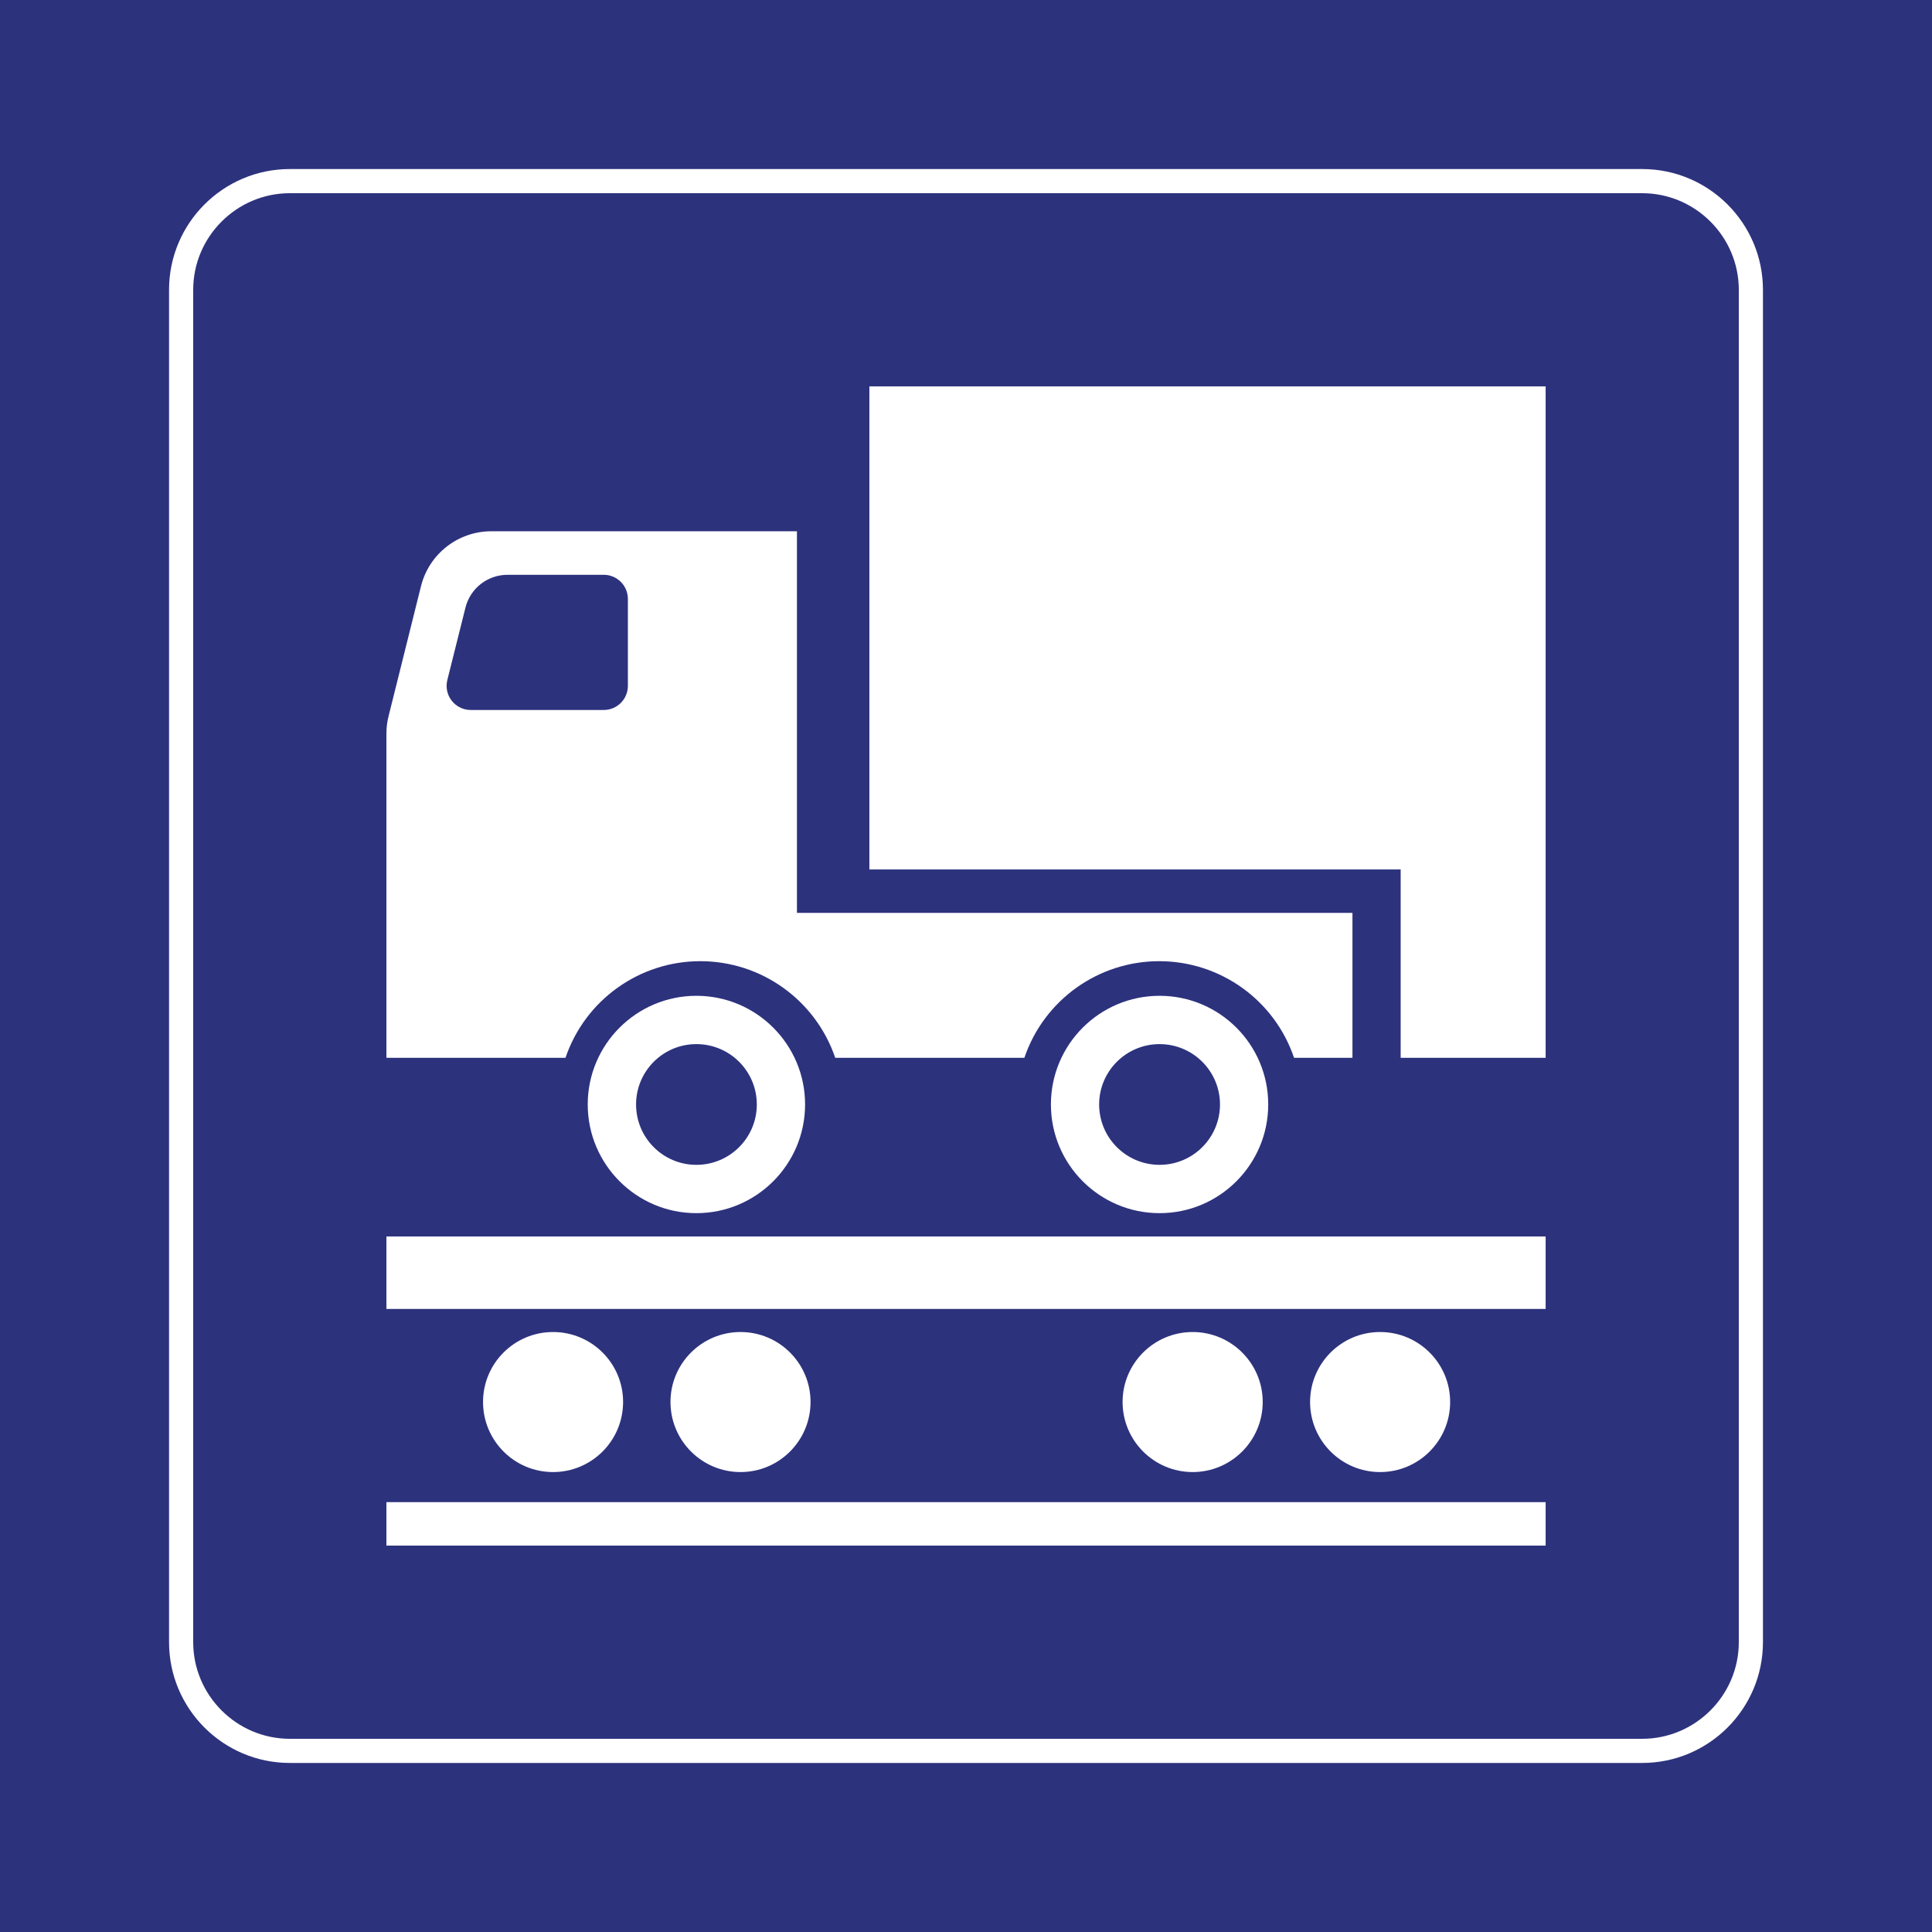
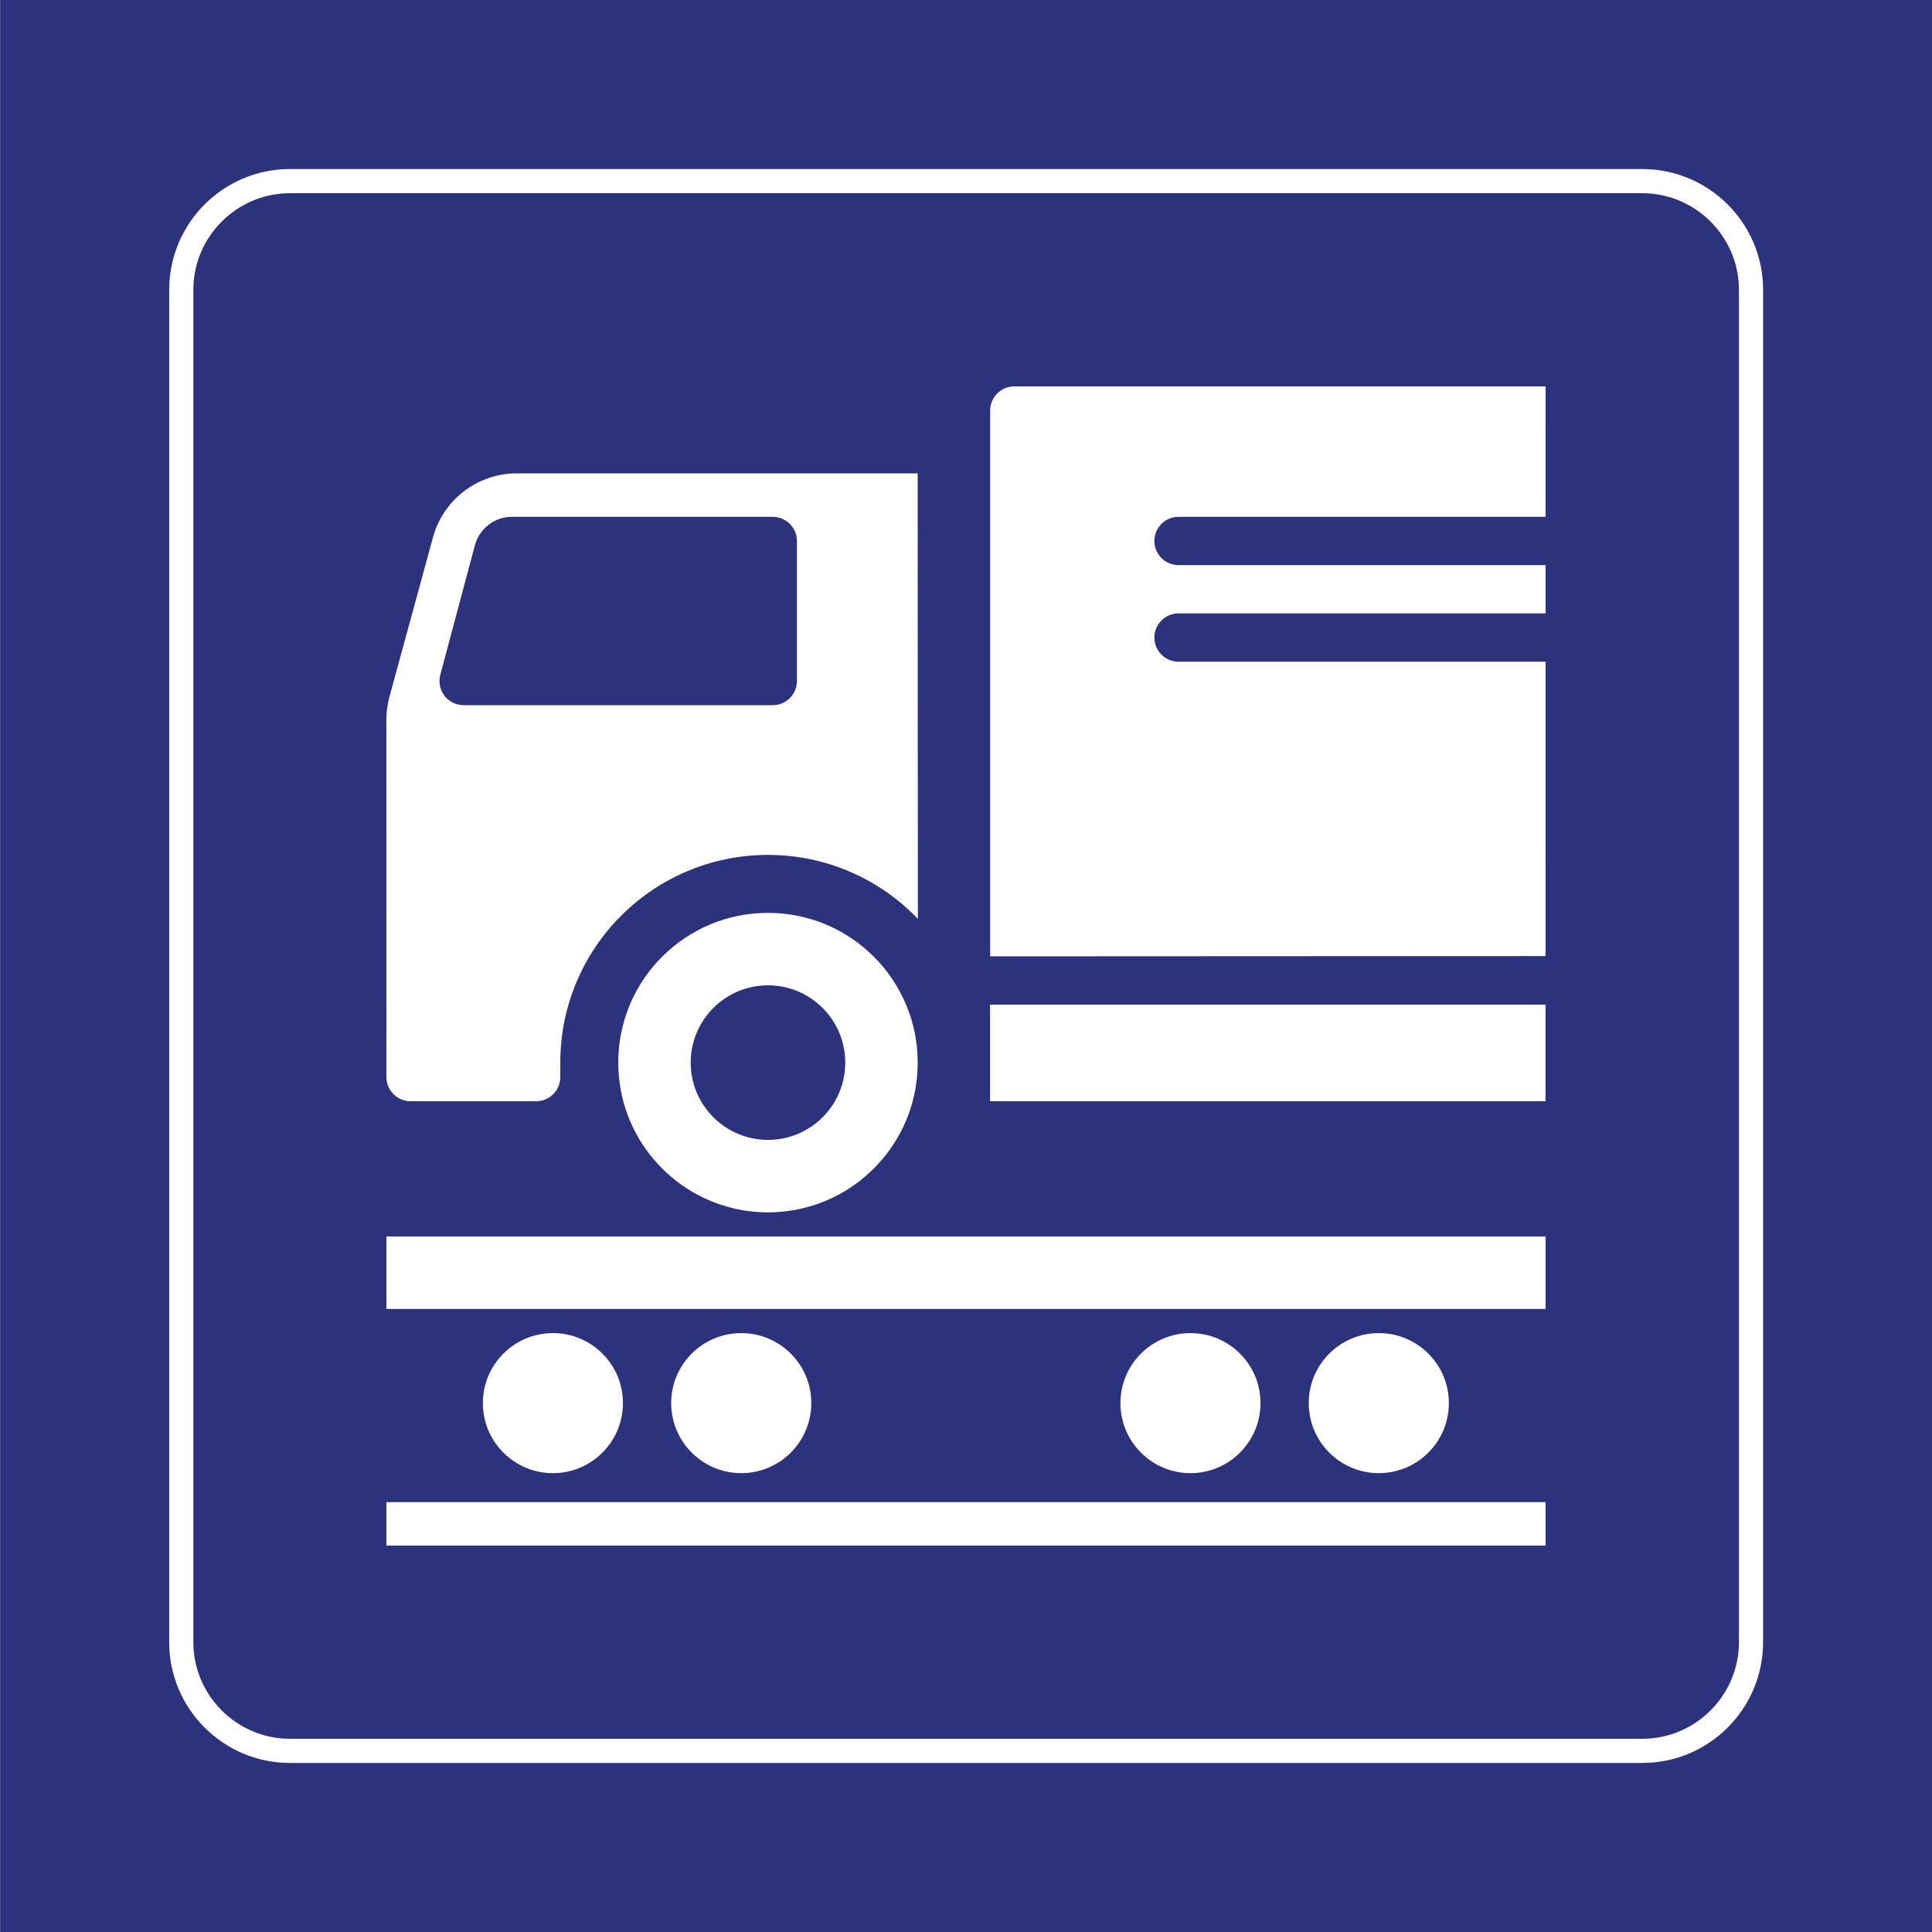
- <svg xmlns="http://www.w3.org/2000/svg" version="1.0" id="Ebene_1" x="0px" y="0px" viewBox="0 0 400 400" enable-background="new 0 0 400 400" xml:space="preserve">
-   <polygon id="background-blue" fill="#2D327D" points="400,0 0,0 0,400 400,400 400,0 " />
+ <svg xmlns="http://www.w3.org/2000/svg" version="1.0" x="0px" y="0px" viewBox="0 0 400 400" enable-background="new 0 0 400 400" xml:space="preserve">
+   <rect id="background-blue" x="0.028" fill="#2D327D" width="400" height="400" />
  <g id="content">
-     <path id="frameWhite" fill="#FFFFFF" d="M340,40c11,0,20,9,20,20v280c0,11-9,20-20,20H60c-11,0-20-9-20-20V60c0-11,9-20,20-20H340    M340,35H60c-13.785,0-25,11.215-25,25v280c0,13.785,11.215,25,25,25h280c13.785,0,25-11.215,25-25V60   C365,46.215,353.785,35,340,35L340,35z" />
-     <polygon fill="#FFFFFF" points="179.999,79.997 179.999,180.012 289.993,180.012 289.993,219.008 320.008,219.008 320.008,79.997    179.999,79.997  " />
-     <path fill="#FFFFFF" d="M144.997,199.002c12.633,0,23.857,8.048,27.93,20.006h39.157c4.062-11.958,15.282-20.006,27.919-20.006   c12.633,0,23.868,8.048,27.919,20.006h12.089v-30.007H164.999v-79.008h-63.283c-6.886,0-12.881,4.692-14.552,11.363l-6.701,26.865   c-0.31,1.188-0.458,2.401-0.458,3.628v67.159h37.072C121.14,207.05,132.36,199.002,144.997,199.002L144.997,199.002z    M92.466,142.006c0-0.408,0.048-0.816,0.148-1.213l3.751-14.979c0.993-4.012,4.596-6.809,8.72-6.809h19.919   c2.75,0,4.992,2.241,4.992,5.001v18c0,2.75-2.242,4.988-4.992,4.988H97.468C94.706,146.995,92.466,144.756,92.466,142.006   L92.466,142.006z" />
-     <polygon fill="#FFFFFF" points="80.005,255.998 320.008,255.998 320.008,271.002 80.005,271.002 80.005,255.998  " />
-     <polygon fill="#FFFFFF" points="80.005,311.002 320.008,311.002 320.008,320 80.005,320 80.005,311.002  " />
-     <path fill="#FFFFFF" d="M240.074,206.171c-12.423,0-22.493,10.077-22.493,22.493c0,12.416,10.07,22.506,22.493,22.506   c12.423,0,22.497-10.09,22.497-22.506C262.571,216.248,252.498,206.171,240.074,206.171L240.074,206.171z M240.074,241.168   c-6.897,0-12.509-5.596-12.509-12.504c0-6.896,5.612-12.492,12.509-12.492c6.901,0,12.513,5.596,12.513,12.492   C252.587,235.572,246.975,241.168,240.074,241.168L240.074,241.168z" />
-     <path fill="#FFFFFF" d="M144.177,206.171c-12.41,0-22.493,10.077-22.493,22.493c0,12.416,10.083,22.506,22.493,22.506   c12.426,0,22.506-10.09,22.506-22.506C166.684,216.248,156.603,206.171,144.177,206.171L144.177,206.171z M144.177,241.168   c-6.897,0-12.485-5.596-12.485-12.504c0-6.896,5.588-12.492,12.485-12.492c6.914,0,12.512,5.596,12.512,12.492   C156.689,235.572,151.091,241.168,144.177,241.168L144.177,241.168z" />
-     <path fill="#FFFFFF" d="M300.236,290.265c0-7.997-6.491-14.484-14.505-14.484c-8.002,0-14.493,6.487-14.493,14.484   c0,8.01,6.491,14.51,14.493,14.51C293.745,304.775,300.236,298.275,300.236,290.265L300.236,290.265z" />
-     <path fill="#FFFFFF" d="M261.431,290.265c0-7.997-6.504-14.484-14.504-14.484c-8.003,0-14.507,6.487-14.507,14.484   c0,8.01,6.504,14.51,14.507,14.51C254.926,304.775,261.431,298.275,261.431,290.265L261.431,290.265z" />
-     <path fill="#FFFFFF" d="M167.814,290.265c0-7.997-6.491-14.484-14.494-14.484s-14.504,6.487-14.504,14.484   c0,8.01,6.501,14.51,14.504,14.51S167.814,298.275,167.814,290.265L167.814,290.265z" />
-     <path fill="#FFFFFF" d="M129.005,290.265c0-7.997-6.491-14.484-14.504-14.484c-8.003,0-14.493,6.487-14.493,14.484   c0,8.01,6.49,14.51,14.493,14.51C122.514,304.775,129.005,298.275,129.005,290.265L129.005,290.265z" />
+     <path id="frameWhite" fill="#FFFFFF" d="M340.028,40c11,0,20,9,20,20v280c0,11-9,20-20,20h-280c-11,0-20-9-20-20V60   c0-11,9-20,20-20H340.028 M340.028,35h-280c-13.785,0-25,11.215-25,25v280c0,13.785,11.215,25,25,25h280c13.785,0,25-11.215,25-25   V60C365.028,46.215,353.813,35,340.028,35L340.028,35z" />
+     <path fill="#FFFFFF" d="M128.002,220c0,7.62,2.75,14.6,7.32,20c5.68,6.73,14.18,11,23.68,11s18-4.27,23.68-11   c4.57-5.4,7.32-12.38,7.32-20c0-17.12-13.88-31-31-31S128.002,202.88,128.002,220z M143.002,220c0-8.84,7.16-16,16-16   s16,7.16,16,16c0,8.84-7.16,16-16,16S143.002,228.84,143.002,220z" />
+     <rect x="204.982" y="208" fill="#FFFFFF" width="115" height="20" />
+     <path fill="#FFFFFF" d="M79.992,149l0.01,74c0,2.761,2.239,5,5,5h26c2.761,0,5-2.239,5-5v-3v-0.15c0.08-23.68,19.3-42.85,43-42.85   c12.2,0,23.21,5.08,31.03,13.23L189.992,98h-82.98c-8.15,0-15.28,5.47-17.39,13.33l-9.01,33.01   C80.202,145.86,79.992,147.43,79.992,149z M159.992,107c2.76,0,5,2.24,5,5v29c0,2.76-2.24,5-5,5h-64c-2.76,0-5-2.24-5-5   c0-0.44,0.06-0.87,0.17-1.3l7.15-26.77c0.94-3.5,4.068-5.93,7.688-5.93" />
+     <polygon fill="#FFFFFF" points="320.002,255.998 80,255.998 80,271.002 320.002,271.002 320.002,255.998  " />
+     <polygon fill="#FFFFFF" points="79.998,311.002 320,311.002 320,320 79.998,320 79.998,311.002  " />
+     <path fill="#FFFFFF" d="M99.974,290.49c0-7.997,6.491-14.484,14.505-14.484c8.002,0,14.493,6.487,14.493,14.484   c0,8.01-6.491,14.51-14.493,14.51C106.465,305,99.974,298.5,99.974,290.49L99.974,290.49z" />
+     <path fill="#FFFFFF" d="M138.961,290.49c0-7.997,6.504-14.484,14.504-14.484c8.003,0,14.507,6.487,14.507,14.484   c0,8.01-6.504,14.51-14.507,14.51C145.465,305,138.961,298.5,138.961,290.49L138.961,290.49z" />
+     <path fill="#FFFFFF" d="M231.974,290.49c0-7.997,6.491-14.484,14.505-14.484c8.002,0,14.493,6.487,14.493,14.484   c0,8.01-6.491,14.51-14.493,14.51C238.465,305,231.974,298.5,231.974,290.49L231.974,290.49z" />
+     <path fill="#FFFFFF" d="M270.961,290.49c0-7.997,6.504-14.484,14.504-14.484c8.003,0,14.507,6.487,14.507,14.484   c0,8.01-6.504,14.51-14.507,14.51C277.465,305,270.961,298.5,270.961,290.49L270.961,290.49z" />
+     <path fill="#FFFFFF" d="M320,137h-76c-2.761,0-5-2.239-5-5s2.239-5,5-5h76v-10h-76c-2.761,0-5-2.239-5-5s2.239-5,5-5h76l0.002-27   h-110c-2.761,0-5,2.239-5,5c0,35,0,113,0,113l115-0.056L320,137z" />
  </g>
</svg>
